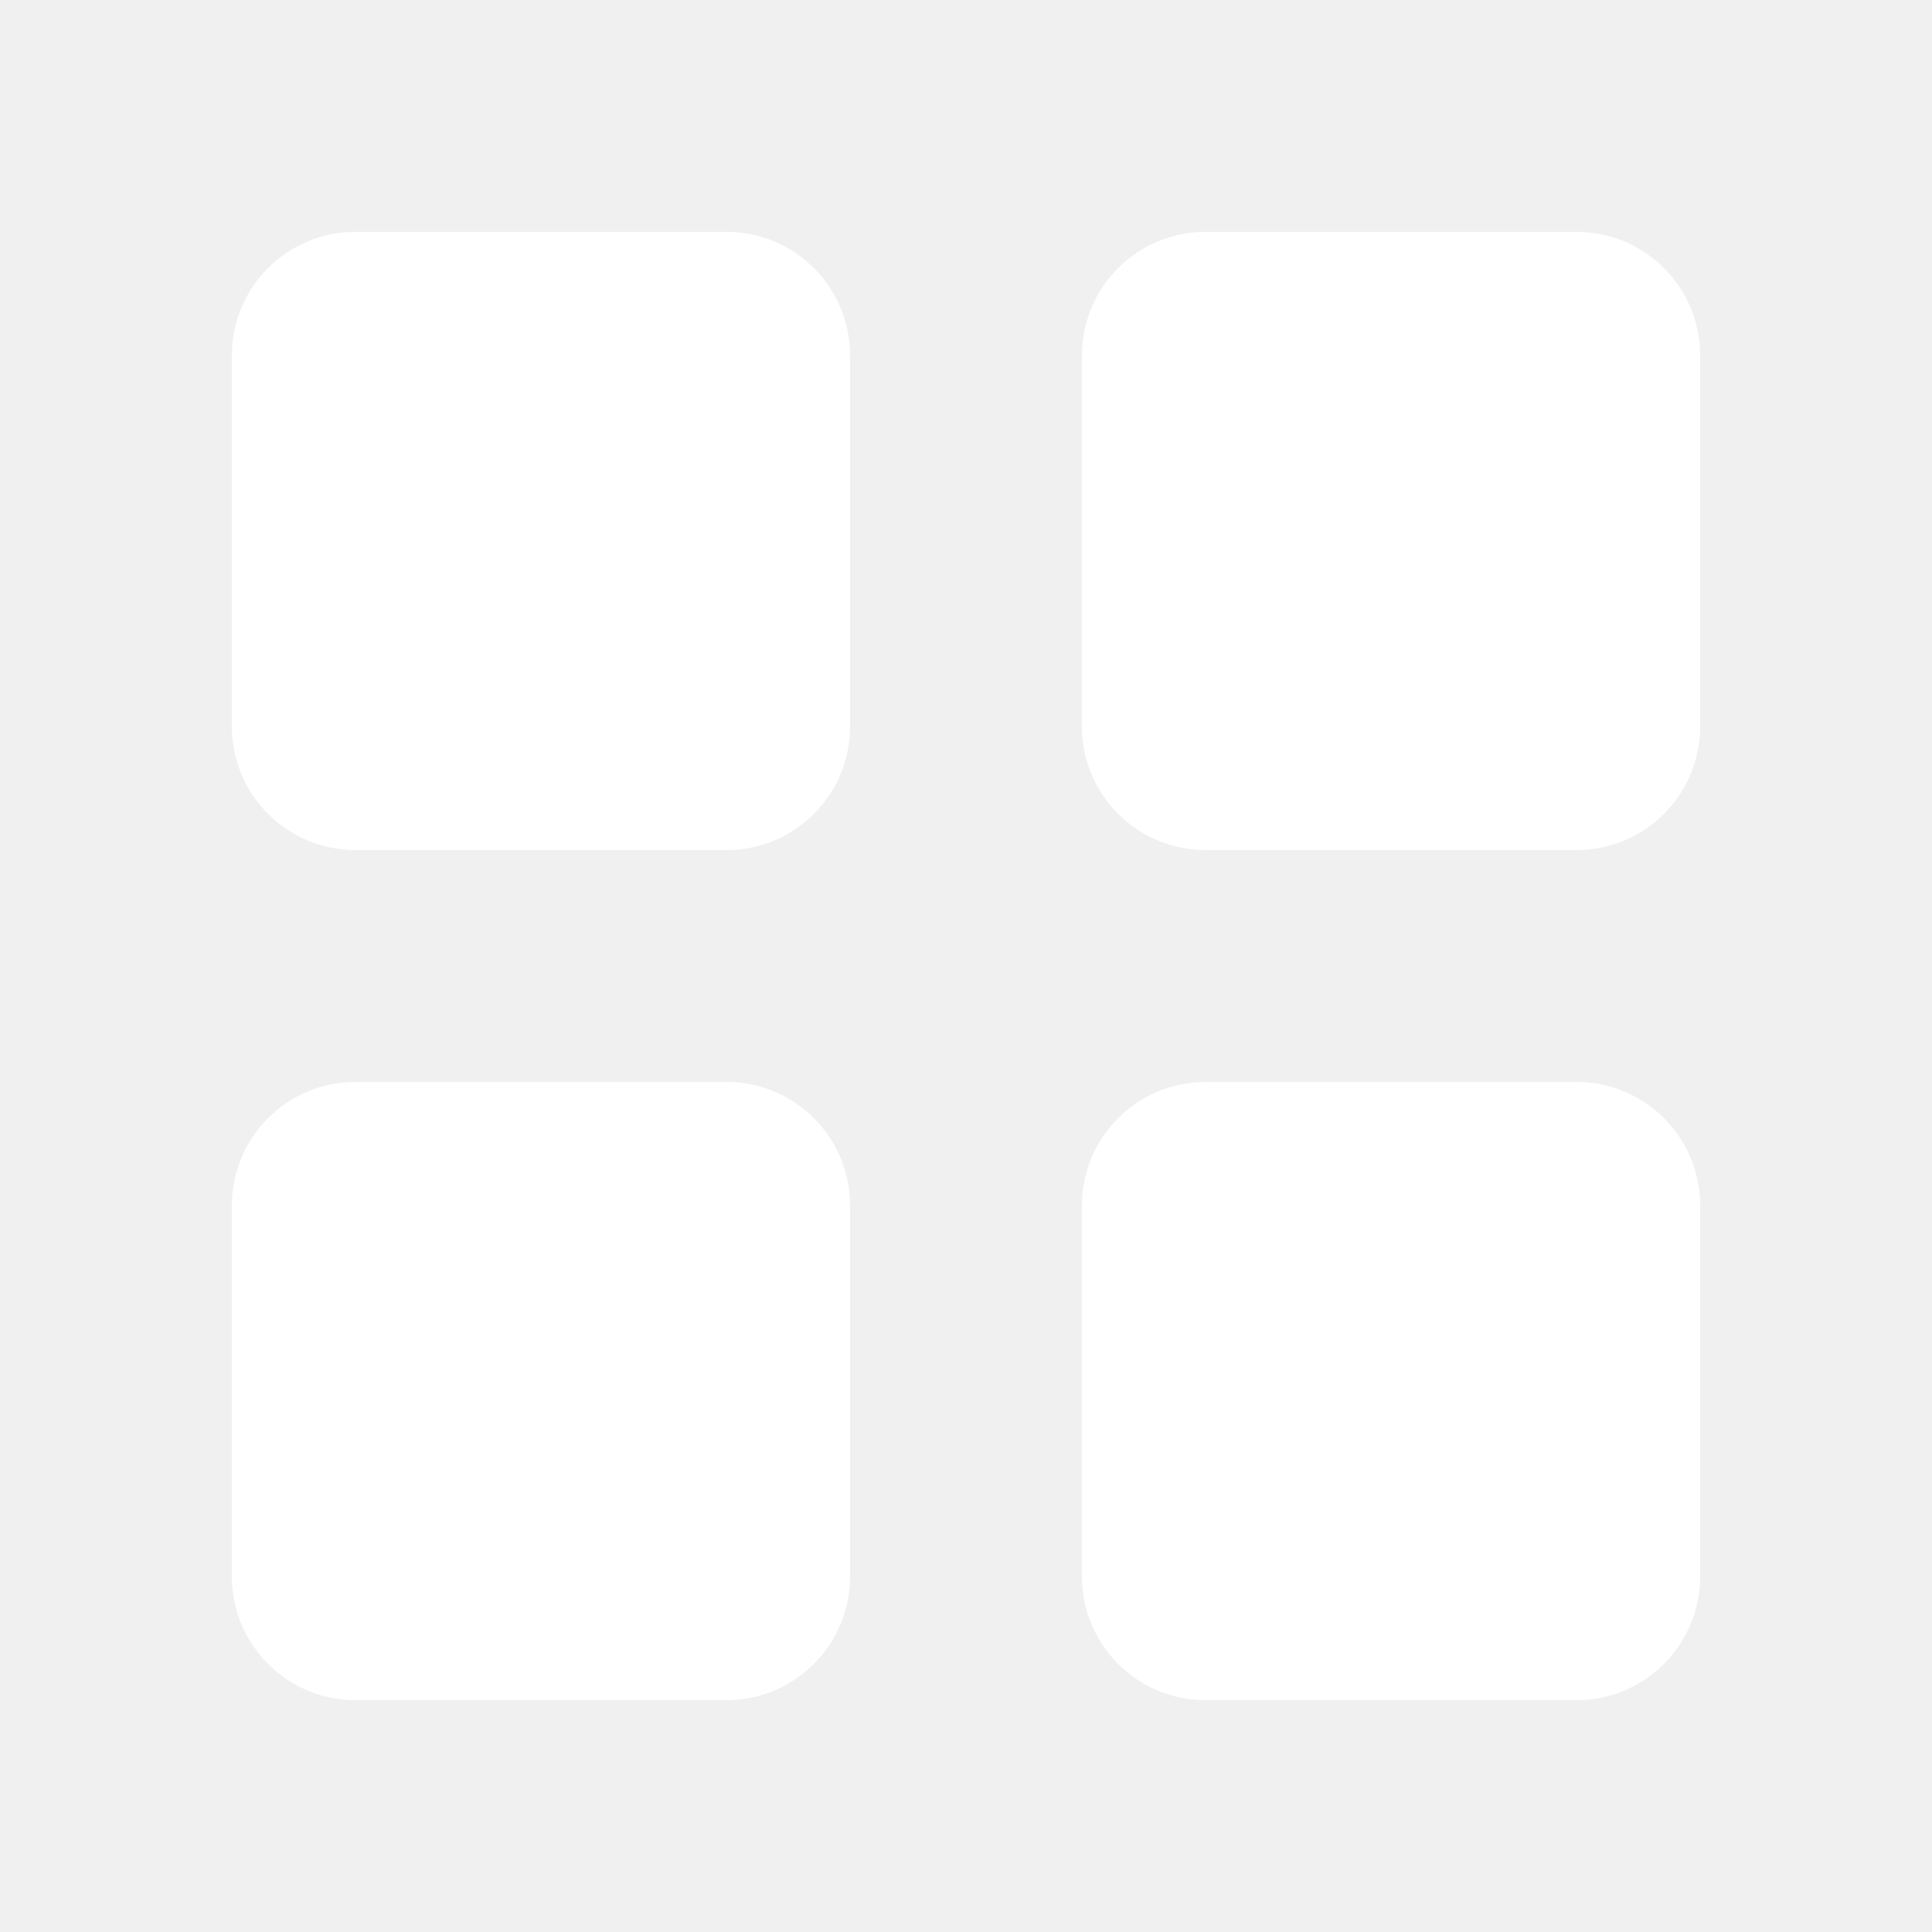
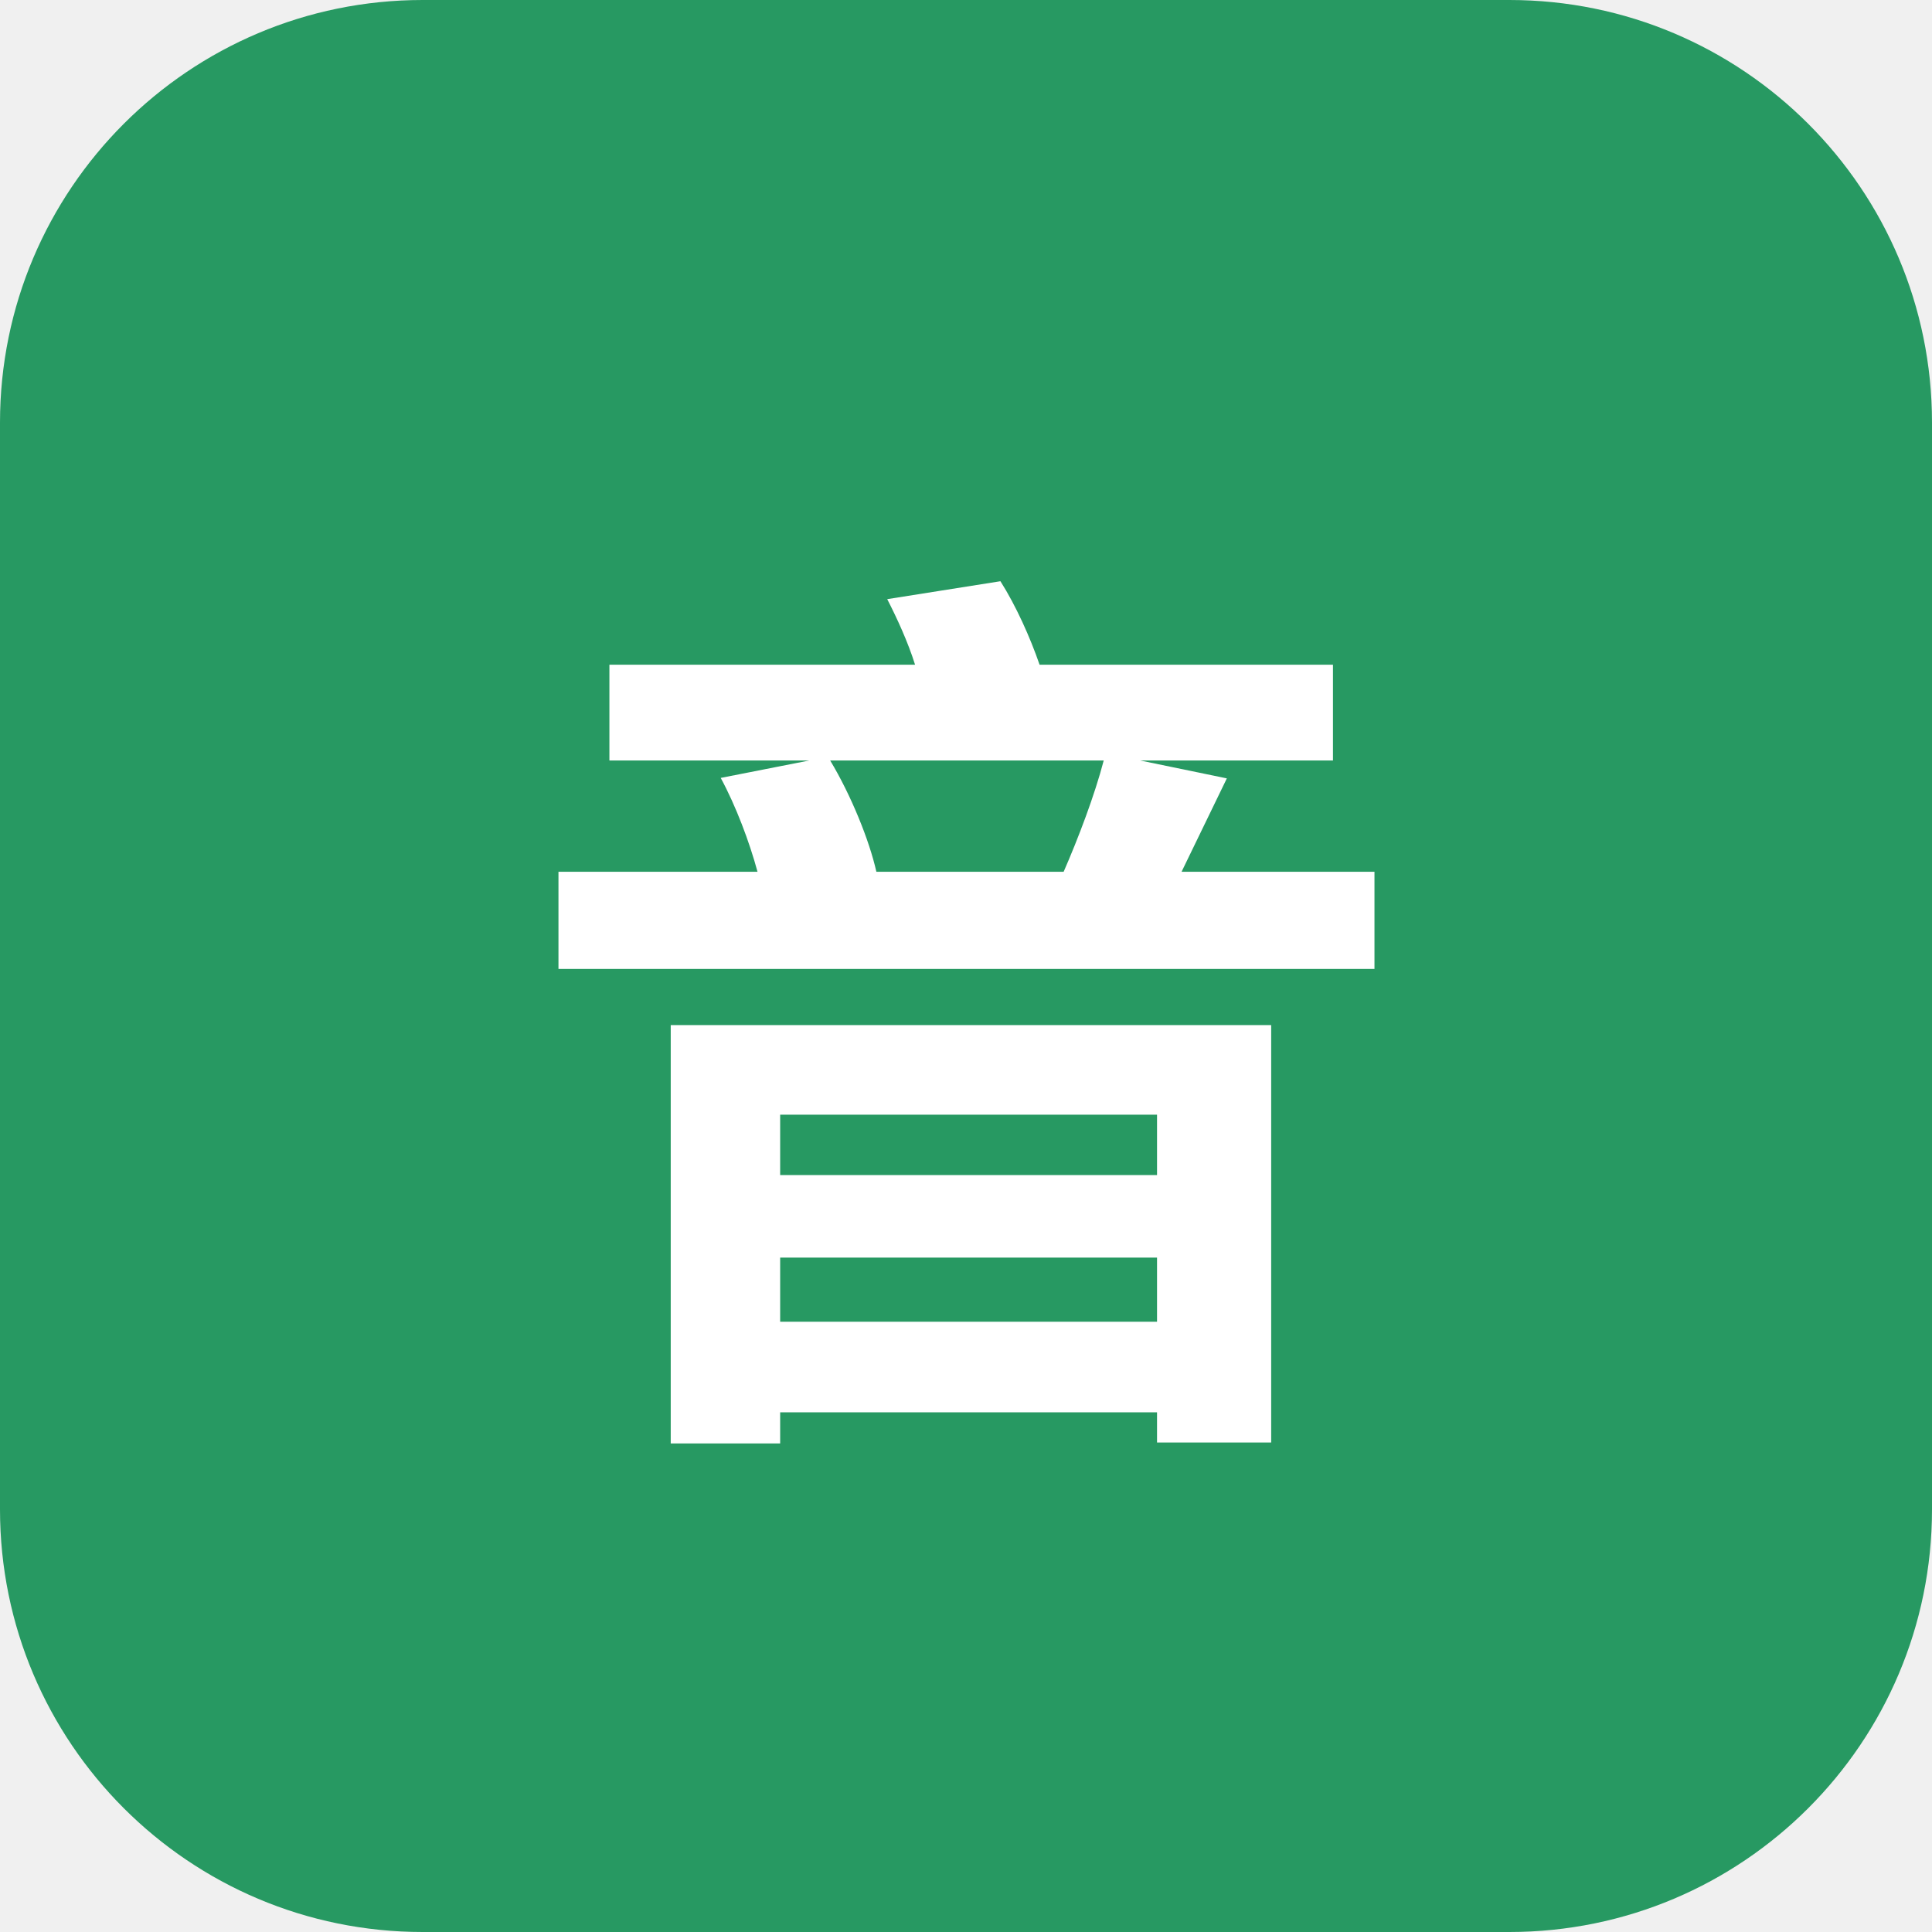
- <svg xmlns="http://www.w3.org/2000/svg" width="25" height="25" viewBox="0 0 25 25" fill="#ffffff">
-   <rect x="3" y="3" width="8" height="8" rx="1.6" />
-   <rect x="14" y="3" width="8" height="8" rx="1.6" />
-   <rect x="3" y="14" width="8" height="8" rx="1.6" />
-   <rect x="14" y="14" width="8" height="8" rx="1.6" />
+ <svg xmlns="http://www.w3.org/2000/svg" viewBox="0 0 64 64" width="64" height="64">
+   <rect width="64" height="64" rx="14" fill="#279962" />
+   <text x="32" y="32" font-family="system-ui,-apple-system,'Noto Sans CJK SC','Microsoft YaHei',sans-serif" font-size="30" font-weight="600" fill="#ffffff" text-anchor="middle" dominant-baseline="central">音</text>
</svg>
